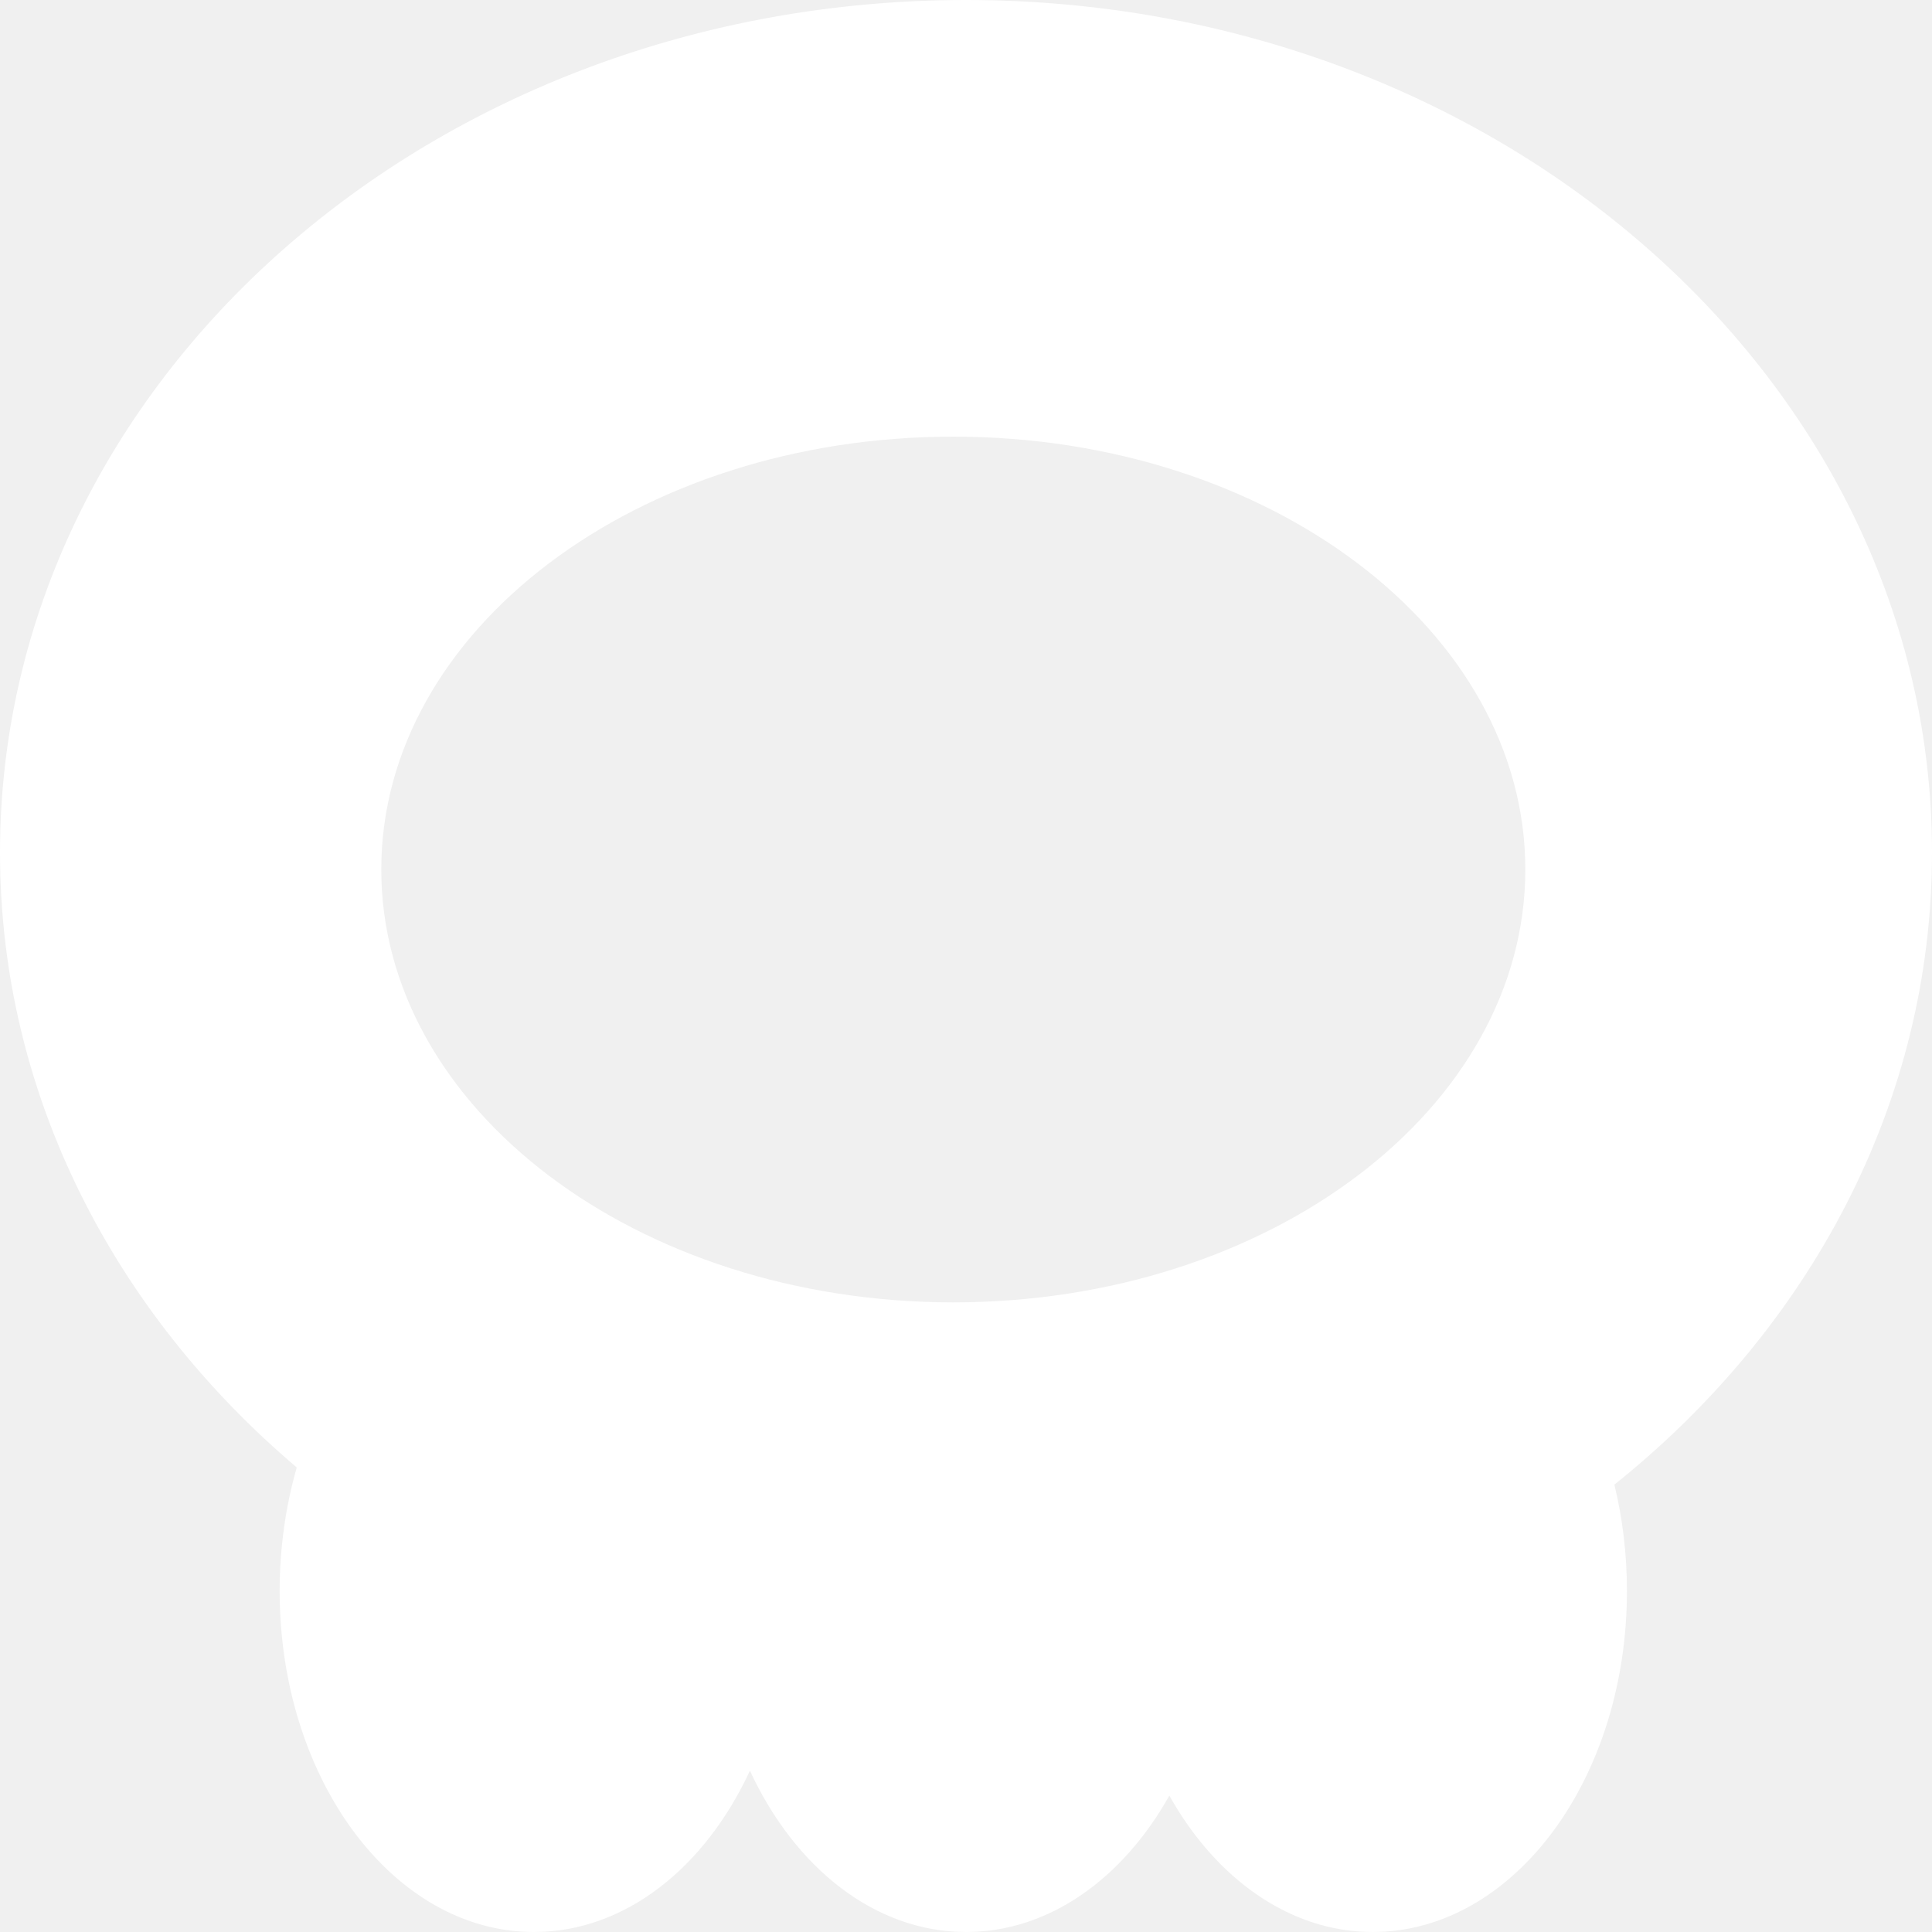
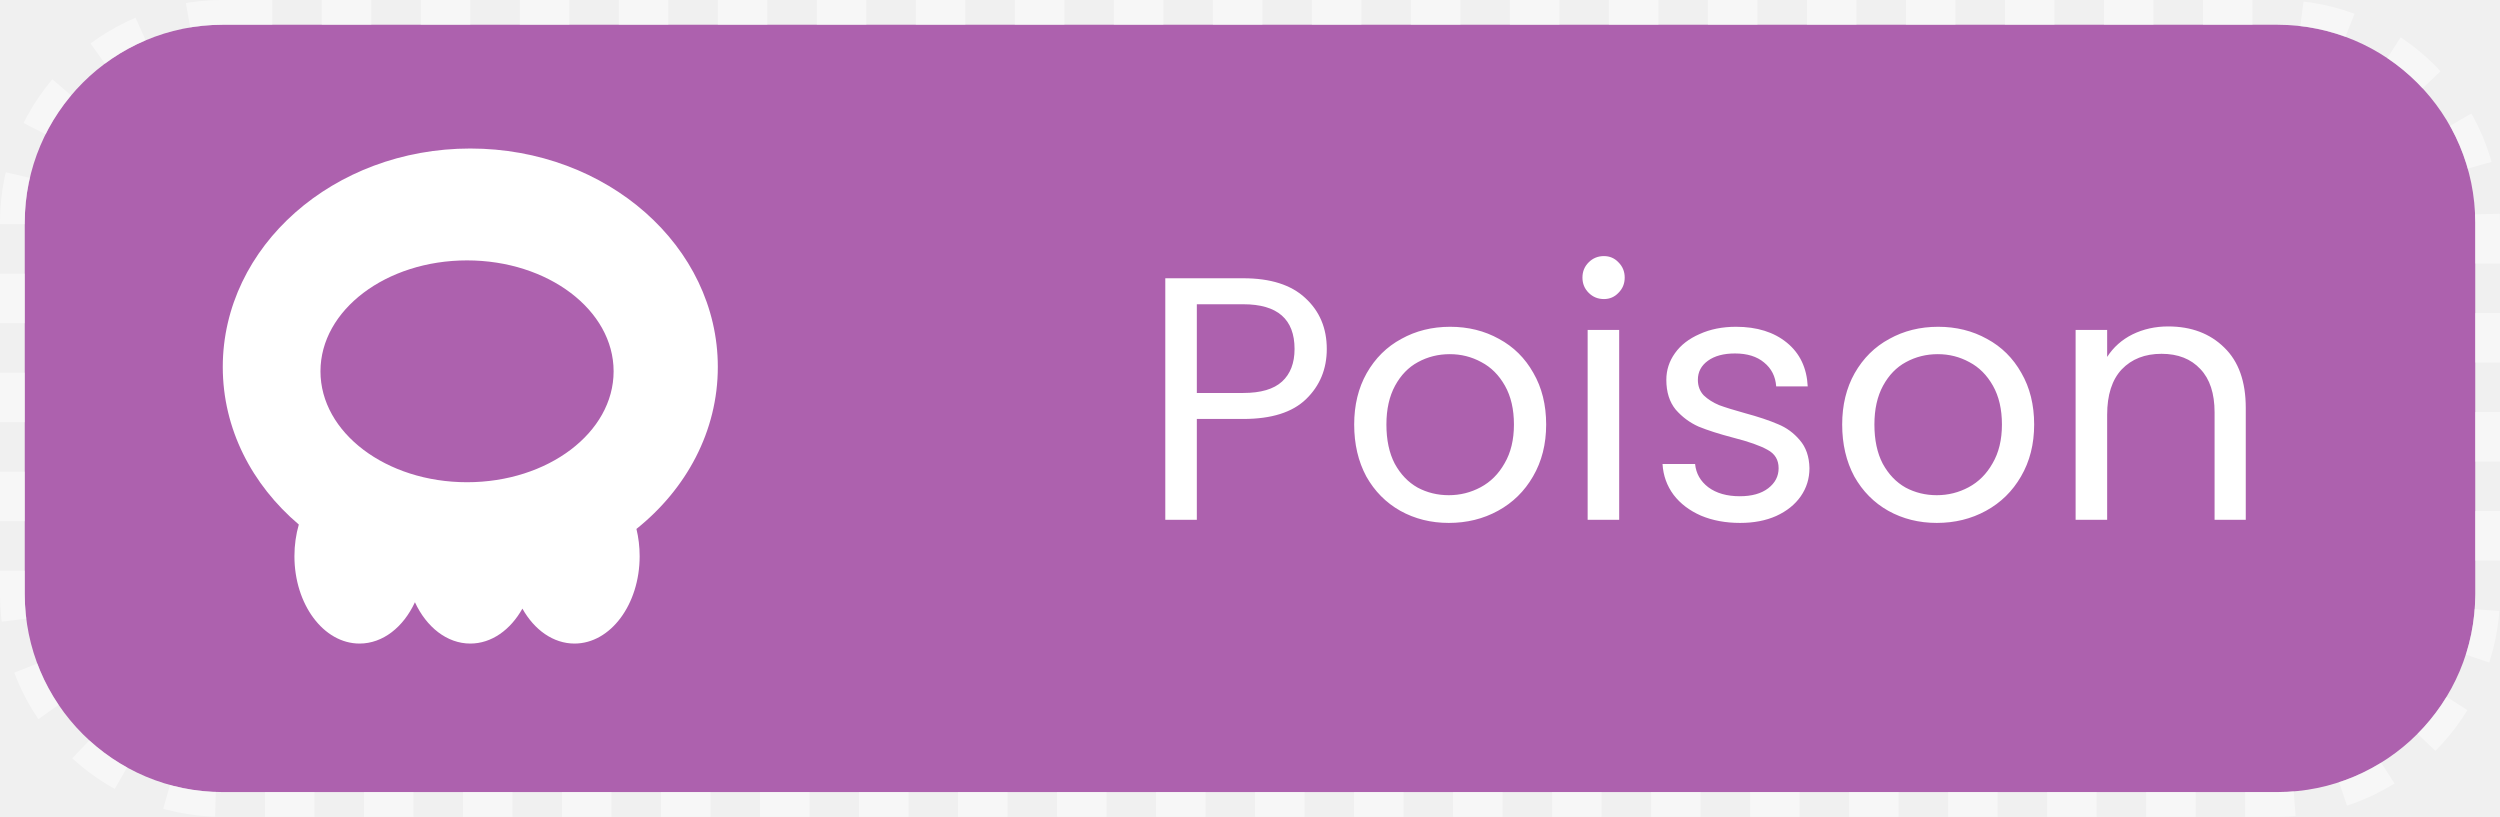
- <svg xmlns="http://www.w3.org/2000/svg" width="20" height="20" viewBox="0 0 20 20" fill="none">
-   <path fill-rule="evenodd" clip-rule="evenodd" d="M16.712 15.369C18.731 13.754 20 11.421 20 8.826C20 3.952 15.523 0 10 0C4.477 0 0 3.952 0 8.826C0 11.327 1.179 13.585 3.072 15.191C2.958 15.588 2.895 16.019 2.895 16.47C2.895 18.419 4.073 20 5.526 20C6.471 20 7.299 19.333 7.763 18.33C8.227 19.333 9.056 20 10 20C10.861 20 11.625 19.445 12.105 18.588C12.585 19.445 13.35 20 14.21 20C15.664 20 16.842 18.419 16.842 16.47C16.842 16.085 16.796 15.715 16.712 15.369ZM15.79 9.001C15.79 11.476 13.139 13.482 9.868 13.482C6.598 13.482 3.947 11.476 3.947 9.001C3.947 6.526 6.598 4.52 9.868 4.52C13.139 4.52 15.79 6.526 15.79 9.001Z" fill="white" />
+ <svg xmlns="http://www.w3.org/2000/svg" width="101" height="33" viewBox="0 0 101 33" fill="none">
+   <rect x="1" y="1" width="99" height="31" rx="8" fill="#AD61AE" />
+   <g clip-path="url(#clip0_2_60)">
+     <path fill-rule="evenodd" clip-rule="evenodd" d="M25.712 21.369C27.731 19.754 29 17.421 29 14.826C29 9.952 24.523 6 19 6C13.477 6 9 9.952 9 14.826C9 17.327 10.179 19.585 12.072 21.191C11.958 21.588 11.895 22.019 11.895 22.47C11.895 24.419 13.073 26 14.526 26C15.471 26 16.299 25.333 16.763 24.33C17.227 25.333 18.056 26 19 26C19.861 26 20.625 25.445 21.105 24.588C21.585 25.445 22.35 26 23.21 26C24.664 26 25.842 24.419 25.842 22.47C25.842 22.085 25.796 21.715 25.712 21.369ZM24.79 15.001C24.79 17.476 22.139 19.482 18.868 19.482C15.598 19.482 12.947 17.476 12.947 15.001C12.947 12.526 15.598 10.52 18.868 10.52C22.139 10.52 24.79 12.526 24.79 15.001Z" fill="white" />
+   </g>
+   <path d="M53.602 14.098C53.602 14.91 53.322 15.587 52.762 16.128C52.211 16.66 51.367 16.926 50.228 16.926H48.352V21H47.078V11.242H50.228C51.329 11.242 52.165 11.508 52.734 12.04C53.313 12.572 53.602 13.258 53.602 14.098ZM50.228 15.876C50.937 15.876 51.46 15.722 51.796 15.414C52.132 15.106 52.3 14.667 52.3 14.098C52.3 12.894 51.609 12.292 50.228 12.292H48.352V15.876H50.228ZM58.531 21.126C57.813 21.126 57.159 20.963 56.571 20.636C55.993 20.309 55.535 19.847 55.199 19.25C54.873 18.643 54.709 17.943 54.709 17.15C54.709 16.366 54.877 15.675 55.213 15.078C55.559 14.471 56.025 14.009 56.613 13.692C57.201 13.365 57.859 13.202 58.587 13.202C59.315 13.202 59.973 13.365 60.561 13.692C61.149 14.009 61.611 14.467 61.947 15.064C62.293 15.661 62.465 16.357 62.465 17.15C62.465 17.943 62.288 18.643 61.933 19.25C61.588 19.847 61.117 20.309 60.519 20.636C59.922 20.963 59.259 21.126 58.531 21.126ZM58.531 20.006C58.989 20.006 59.418 19.899 59.819 19.684C60.221 19.469 60.543 19.147 60.785 18.718C61.037 18.289 61.163 17.766 61.163 17.15C61.163 16.534 61.042 16.011 60.799 15.582C60.557 15.153 60.239 14.835 59.847 14.63C59.455 14.415 59.031 14.308 58.573 14.308C58.107 14.308 57.677 14.415 57.285 14.63C56.903 14.835 56.595 15.153 56.361 15.582C56.128 16.011 56.011 16.534 56.011 17.15C56.011 17.775 56.123 18.303 56.347 18.732C56.581 19.161 56.889 19.483 57.271 19.698C57.654 19.903 58.074 20.006 58.531 20.006ZM64.799 12.082C64.556 12.082 64.35 11.998 64.183 11.83C64.014 11.662 63.931 11.457 63.931 11.214C63.931 10.971 64.014 10.766 64.183 10.598C64.35 10.43 64.556 10.346 64.799 10.346C65.032 10.346 65.228 10.43 65.386 10.598C65.555 10.766 65.638 10.971 65.638 11.214C65.638 11.457 65.555 11.662 65.386 11.83C65.228 11.998 65.032 12.082 64.799 12.082ZM65.415 13.328V21H64.141V13.328H65.415ZM70.302 21.126C69.714 21.126 69.186 21.028 68.72 20.832C68.253 20.627 67.885 20.347 67.614 19.992C67.343 19.628 67.194 19.213 67.166 18.746H68.482C68.519 19.129 68.697 19.441 69.014 19.684C69.341 19.927 69.765 20.048 70.288 20.048C70.773 20.048 71.156 19.941 71.436 19.726C71.716 19.511 71.856 19.241 71.856 18.914C71.856 18.578 71.707 18.331 71.408 18.172C71.109 18.004 70.647 17.841 70.022 17.682C69.453 17.533 68.986 17.383 68.622 17.234C68.267 17.075 67.959 16.847 67.698 16.548C67.446 16.24 67.32 15.839 67.32 15.344C67.32 14.952 67.436 14.593 67.67 14.266C67.903 13.939 68.234 13.683 68.664 13.496C69.093 13.3 69.583 13.202 70.134 13.202C70.983 13.202 71.669 13.417 72.192 13.846C72.715 14.275 72.995 14.863 73.032 15.61H71.758C71.73 15.209 71.567 14.887 71.268 14.644C70.978 14.401 70.587 14.28 70.092 14.28C69.635 14.28 69.27 14.378 69 14.574C68.729 14.77 68.594 15.027 68.594 15.344C68.594 15.596 68.673 15.806 68.832 15.974C69 16.133 69.205 16.263 69.448 16.366C69.7 16.459 70.045 16.567 70.484 16.688C71.034 16.837 71.483 16.987 71.828 17.136C72.173 17.276 72.467 17.491 72.71 17.78C72.962 18.069 73.093 18.447 73.102 18.914C73.102 19.334 72.985 19.712 72.752 20.048C72.519 20.384 72.187 20.65 71.758 20.846C71.338 21.033 70.853 21.126 70.302 21.126ZM78.246 21.126C77.528 21.126 76.874 20.963 76.286 20.636C75.708 20.309 75.25 19.847 74.914 19.25C74.588 18.643 74.424 17.943 74.424 17.15C74.424 16.366 74.592 15.675 74.928 15.078C75.274 14.471 75.74 14.009 76.328 13.692C76.916 13.365 77.574 13.202 78.302 13.202C79.03 13.202 79.688 13.365 80.276 13.692C80.864 14.009 81.326 14.467 81.662 15.064C82.008 15.661 82.18 16.357 82.18 17.15C82.18 17.943 82.003 18.643 81.648 19.25C81.303 19.847 80.832 20.309 80.234 20.636C79.637 20.963 78.974 21.126 78.246 21.126ZM78.246 20.006C78.704 20.006 79.133 19.899 79.534 19.684C79.936 19.469 80.258 19.147 80.5 18.718C80.752 18.289 80.878 17.766 80.878 17.15C80.878 16.534 80.757 16.011 80.514 15.582C80.272 15.153 79.954 14.835 79.562 14.63C79.17 14.415 78.746 14.308 78.288 14.308C77.822 14.308 77.392 14.415 77 14.63C76.618 14.835 76.31 15.153 76.076 15.582C75.843 16.011 75.726 16.534 75.726 17.15C75.726 17.775 75.838 18.303 76.062 18.732C76.296 19.161 76.604 19.483 76.986 19.698C77.369 19.903 77.789 20.006 78.246 20.006ZM87.593 13.188C88.527 13.188 89.283 13.473 89.861 14.042C90.44 14.602 90.729 15.414 90.729 16.478V21H89.469V16.66C89.469 15.895 89.278 15.311 88.895 14.91C88.513 14.499 87.99 14.294 87.327 14.294C86.655 14.294 86.119 14.504 85.717 14.924C85.325 15.344 85.129 15.955 85.129 16.758V21H83.855V13.328H85.129V14.42C85.381 14.028 85.722 13.725 86.151 13.51C86.59 13.295 87.071 13.188 87.593 13.188Z" fill="white" />
+   <rect x="0.5" y="0.5" width="100" height="32" rx="8.5" stroke="white" stroke-opacity="0.47" stroke-dasharray="2 2" />
+   <defs>
+     <clipPath id="clip0_2_60">
+       <rect width="20" height="20" fill="white" transform="translate(9 6)" />
+     </clipPath>
+   </defs>
</svg>
